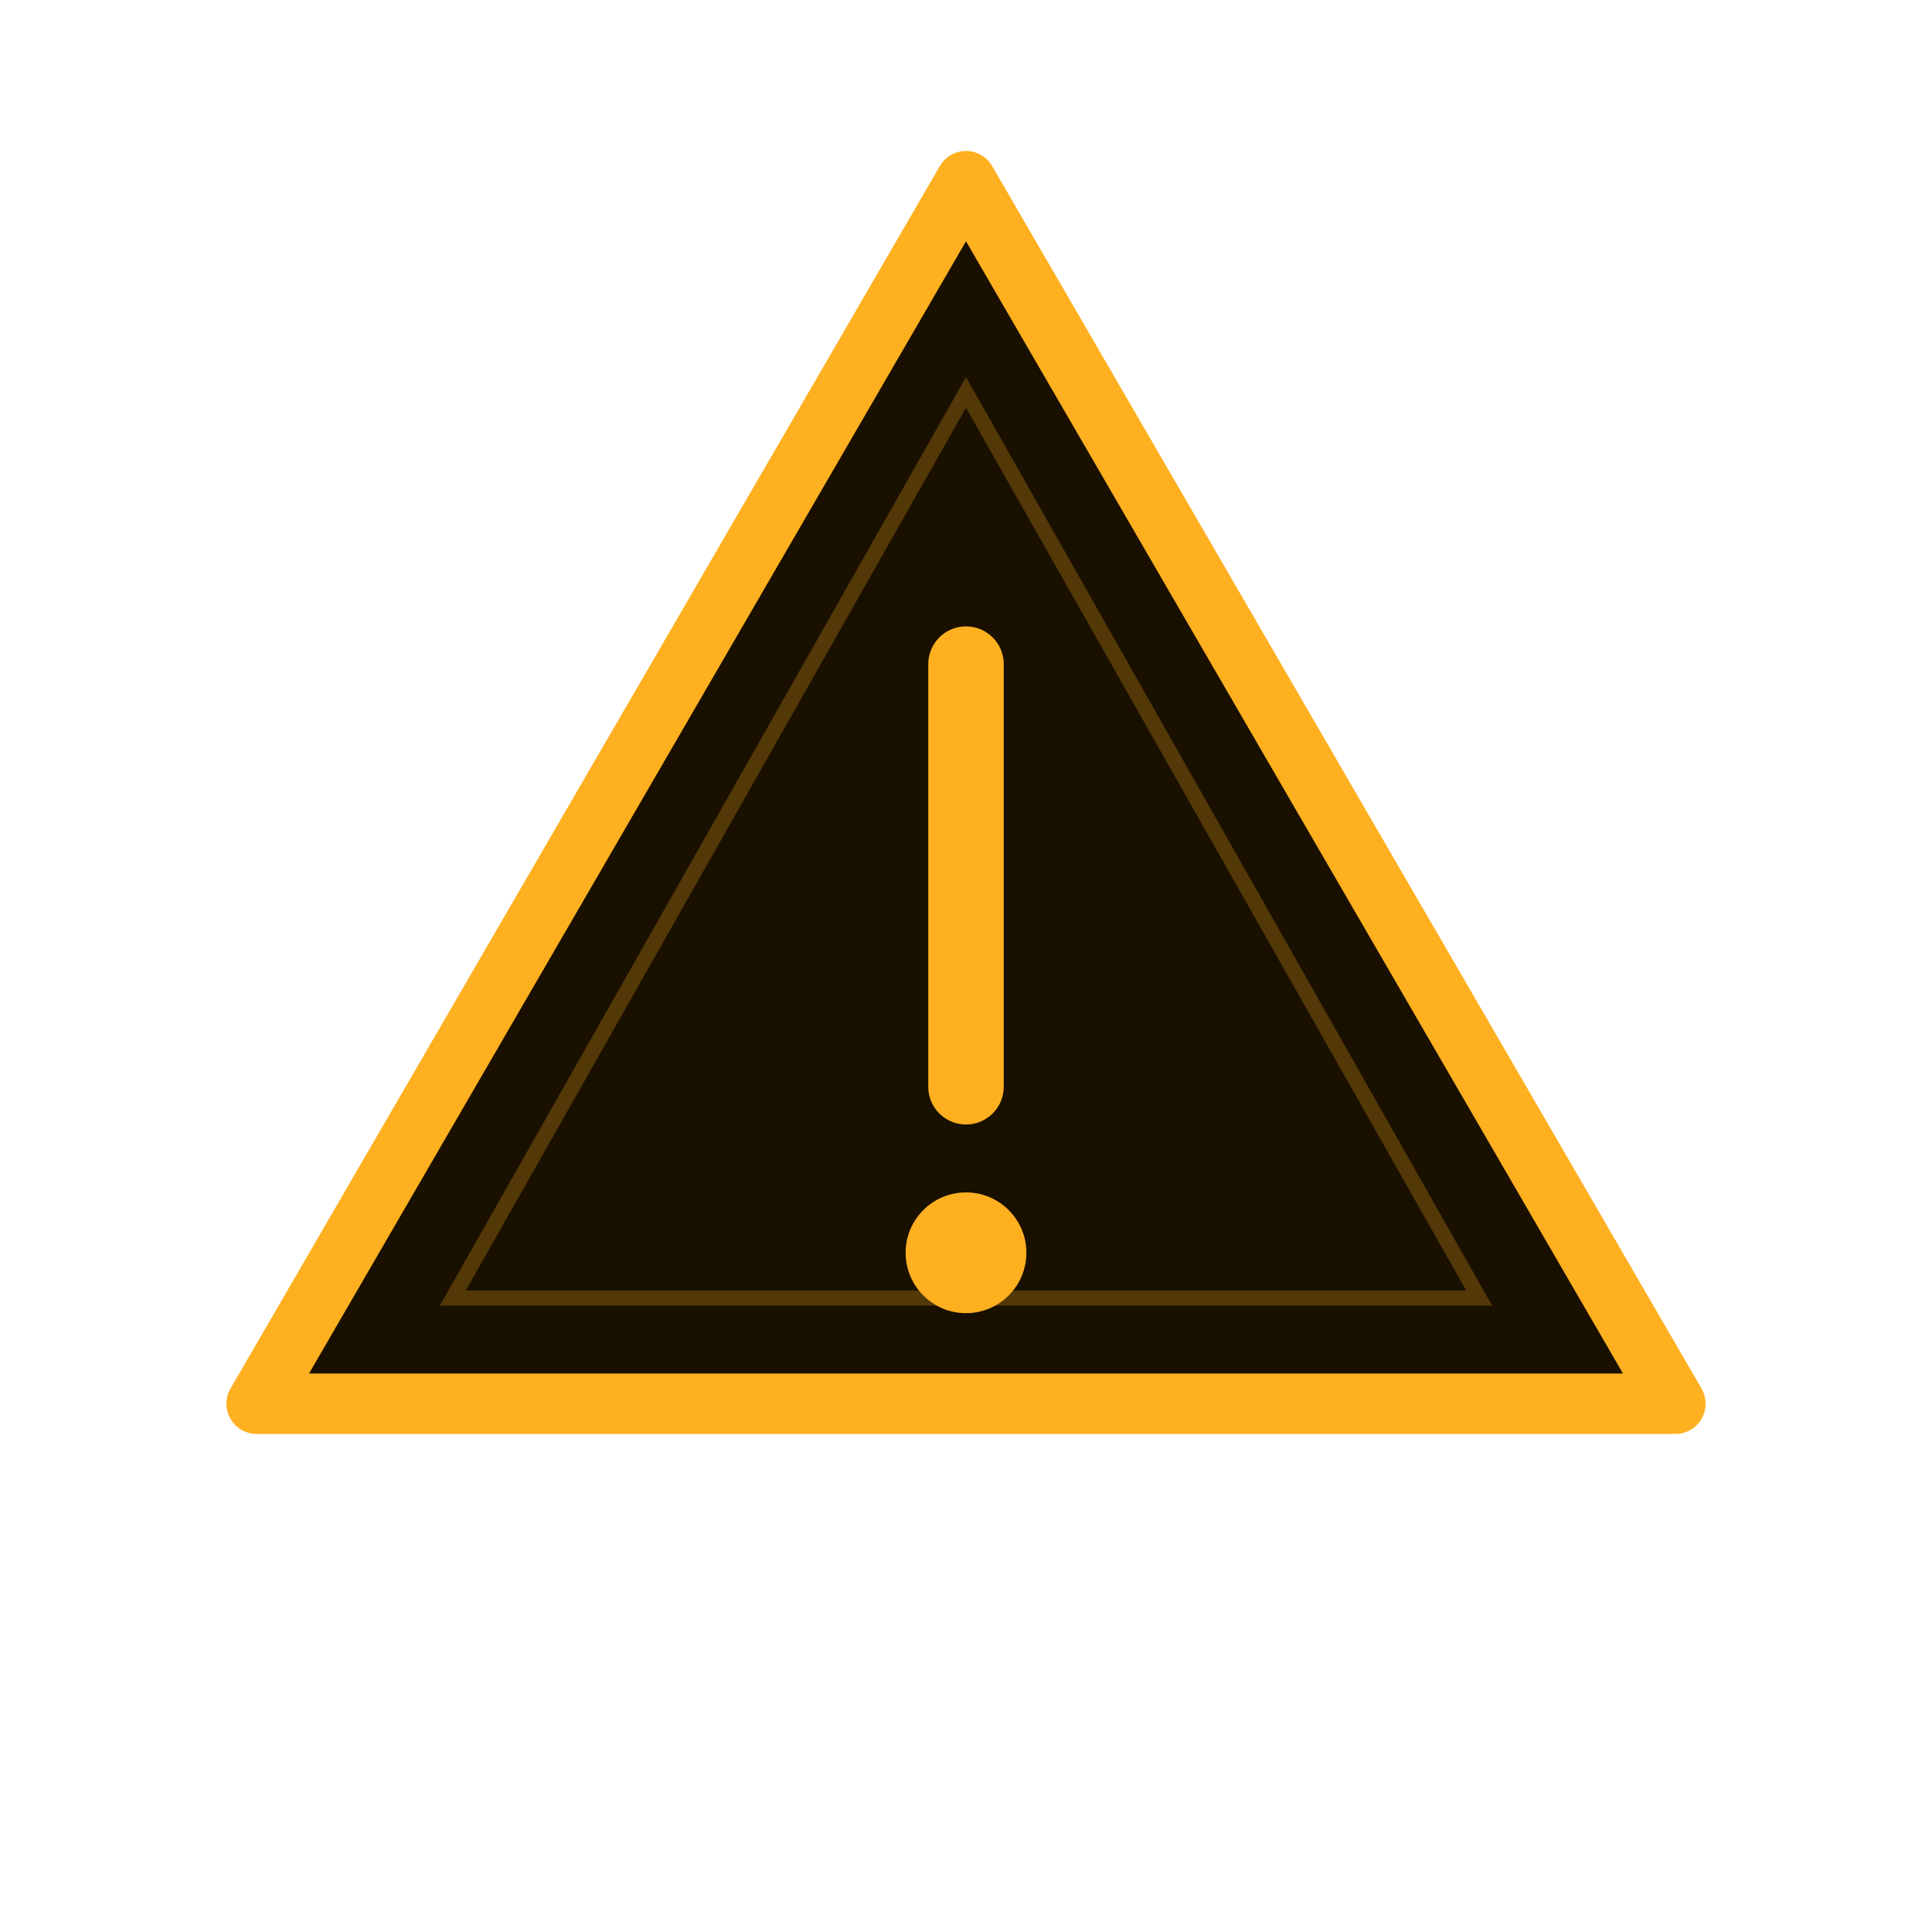
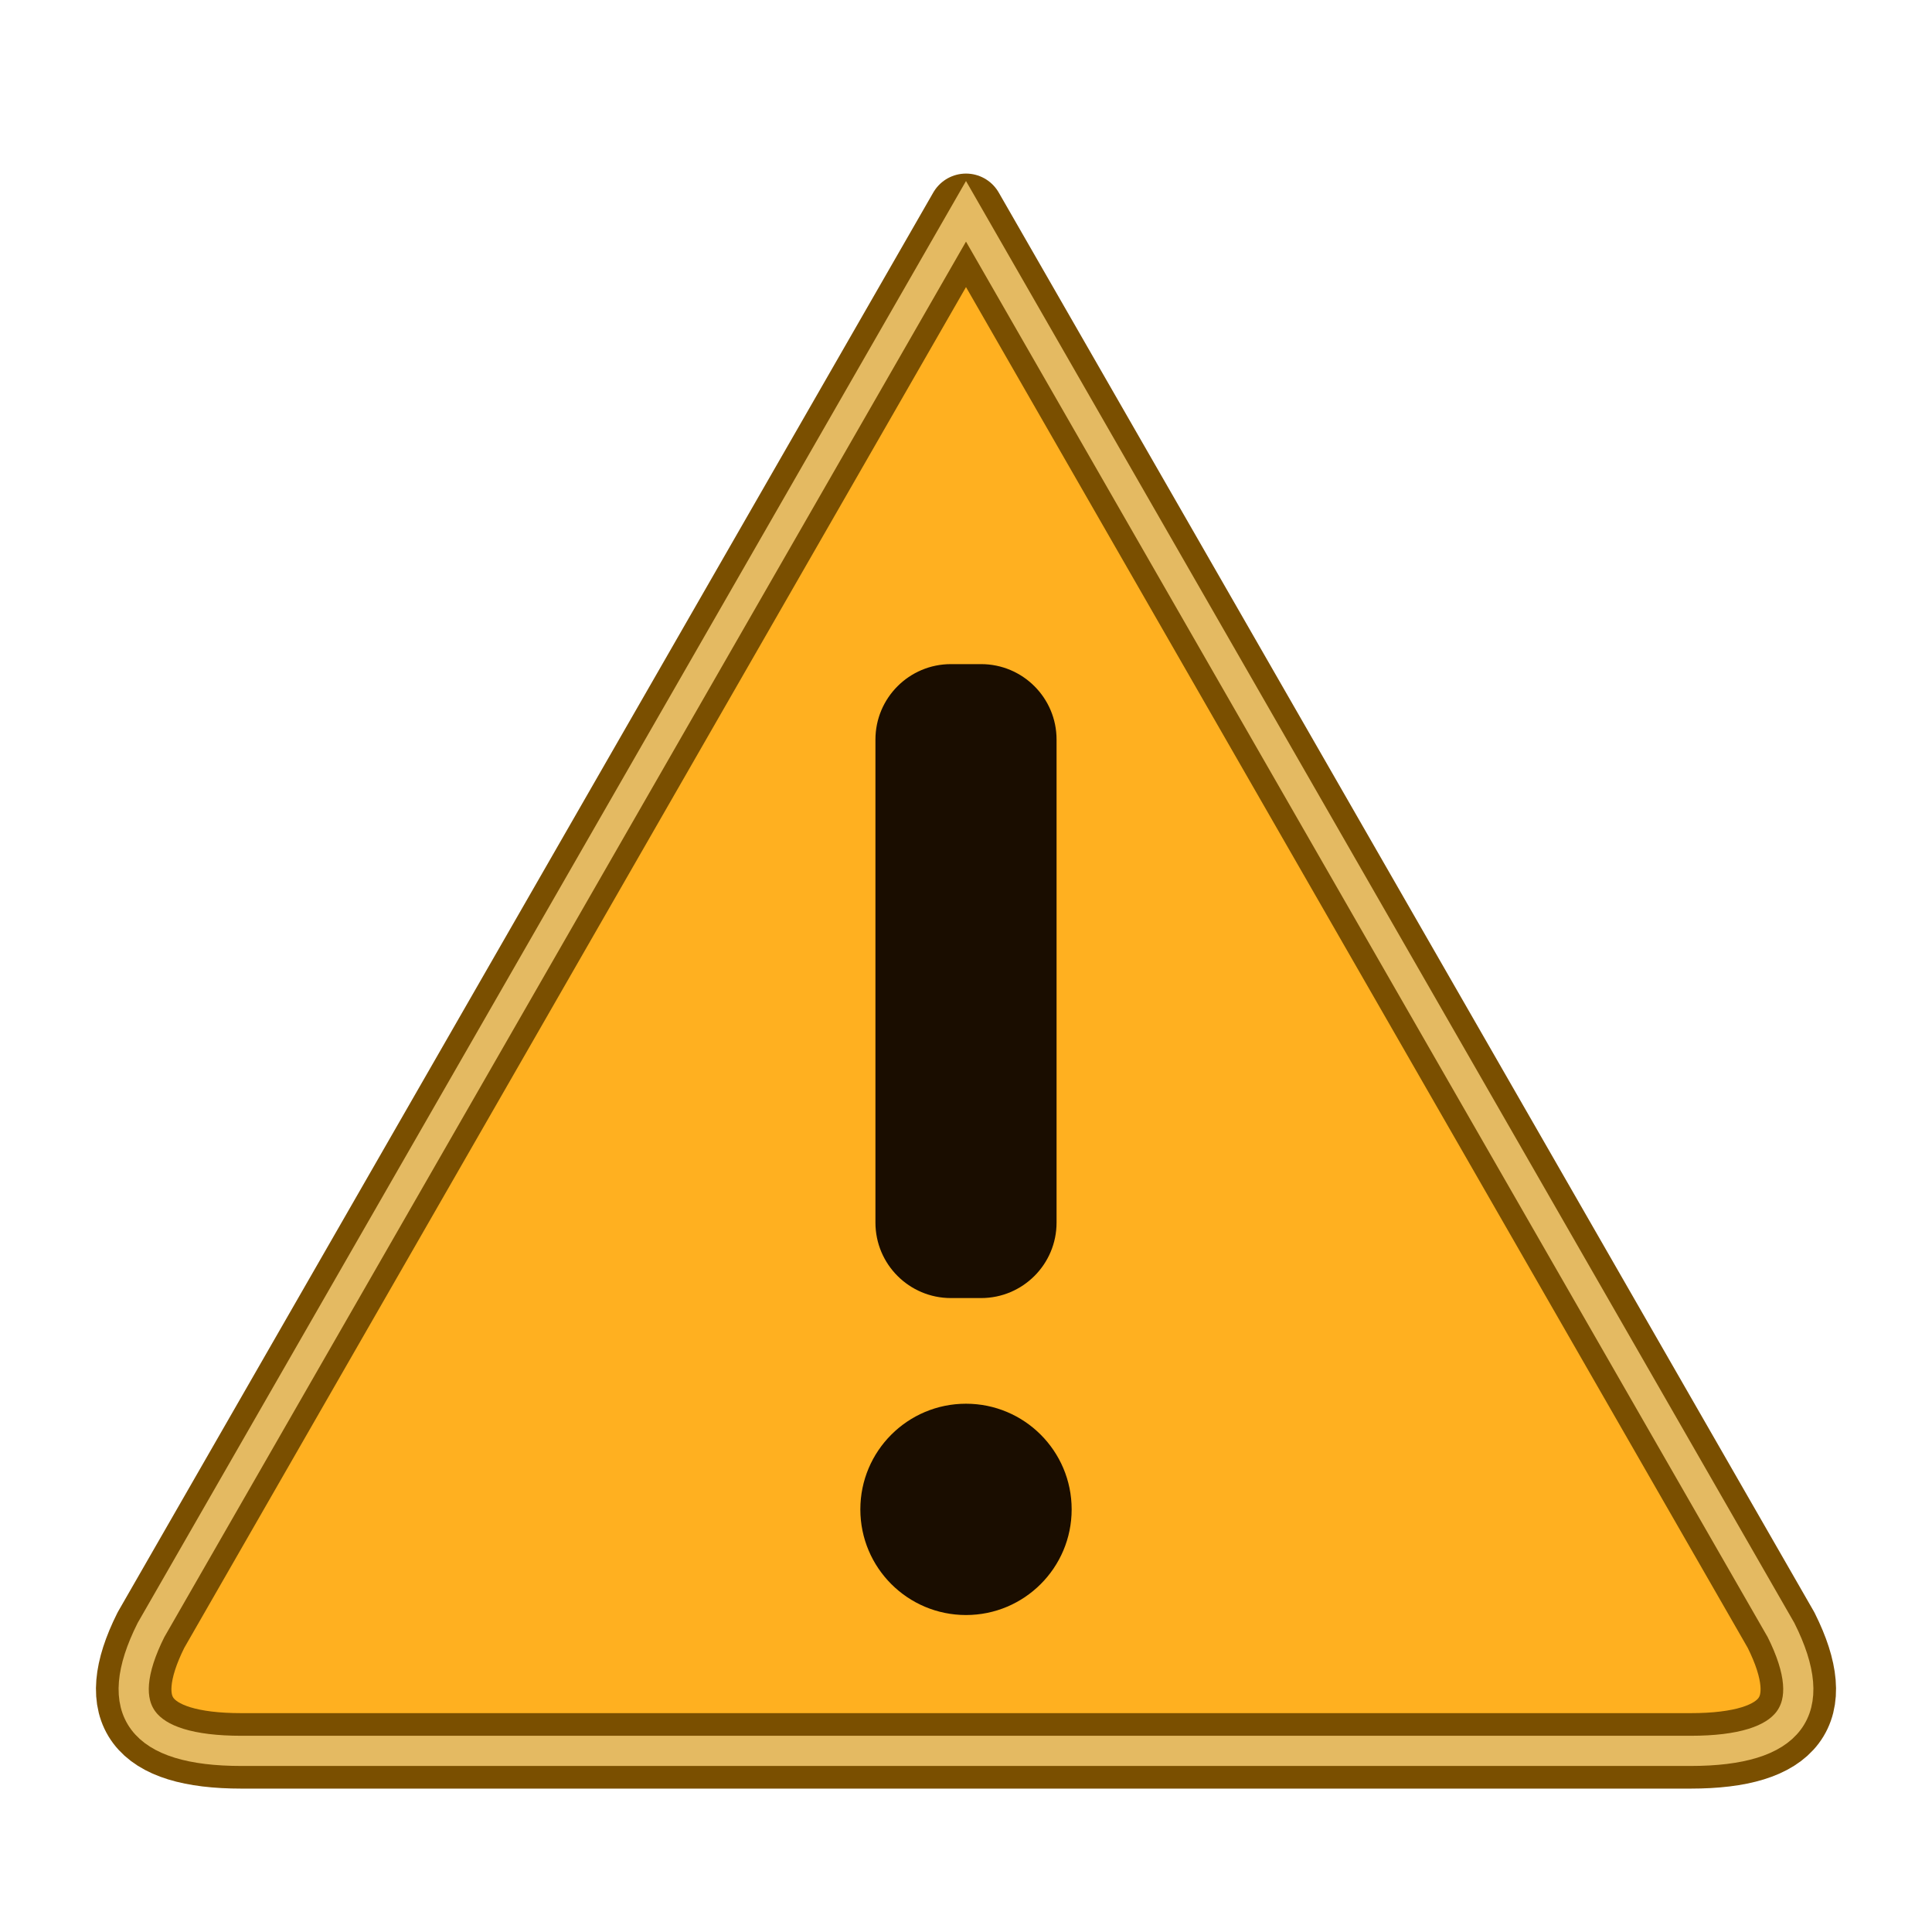
- <svg xmlns="http://www.w3.org/2000/svg" width="128" height="128" viewBox="0 0 128 128" fill="none">
-   <g transform="translate(64,66)">
-     <polygon points="0,-54 47,27 -47,27" fill="#1a1000" stroke="#ffb020" stroke-width="4" stroke-linejoin="round" />
-     <polygon points="0,-40 34,20 -34,20" fill="none" stroke="#ffb020" stroke-width="1" opacity="0.25" />
-     <line x1="0" y1="-22" x2="0" y2="6" stroke="#ffb020" stroke-width="5" stroke-linecap="round" />
-     <circle cy="17" r="4" fill="#ffb020" />
-   </g>
+ <svg xmlns="http://www.w3.org/2000/svg" viewBox="0 0 128 128" width="128" height="128">
+   <path d="M64 14 L118 108 Q122 116 112 116 L16 116 Q6 116 10 108 Z" fill="#ffb020" stroke="#7a4f00" stroke-width="5" stroke-linejoin="round" />
+   <path d="M64 14 L118 108 Q122 116 112 116 L16 116 Q6 116 10 108 Z" fill="none" stroke="#ffd47a" stroke-width="2" opacity="0.8" />
+   <rect x="58" y="44" width="12" height="42" rx="5" fill="#1a0d00" />
+   <circle cx="64" cy="100" r="7" fill="#1a0d00" />
</svg>
